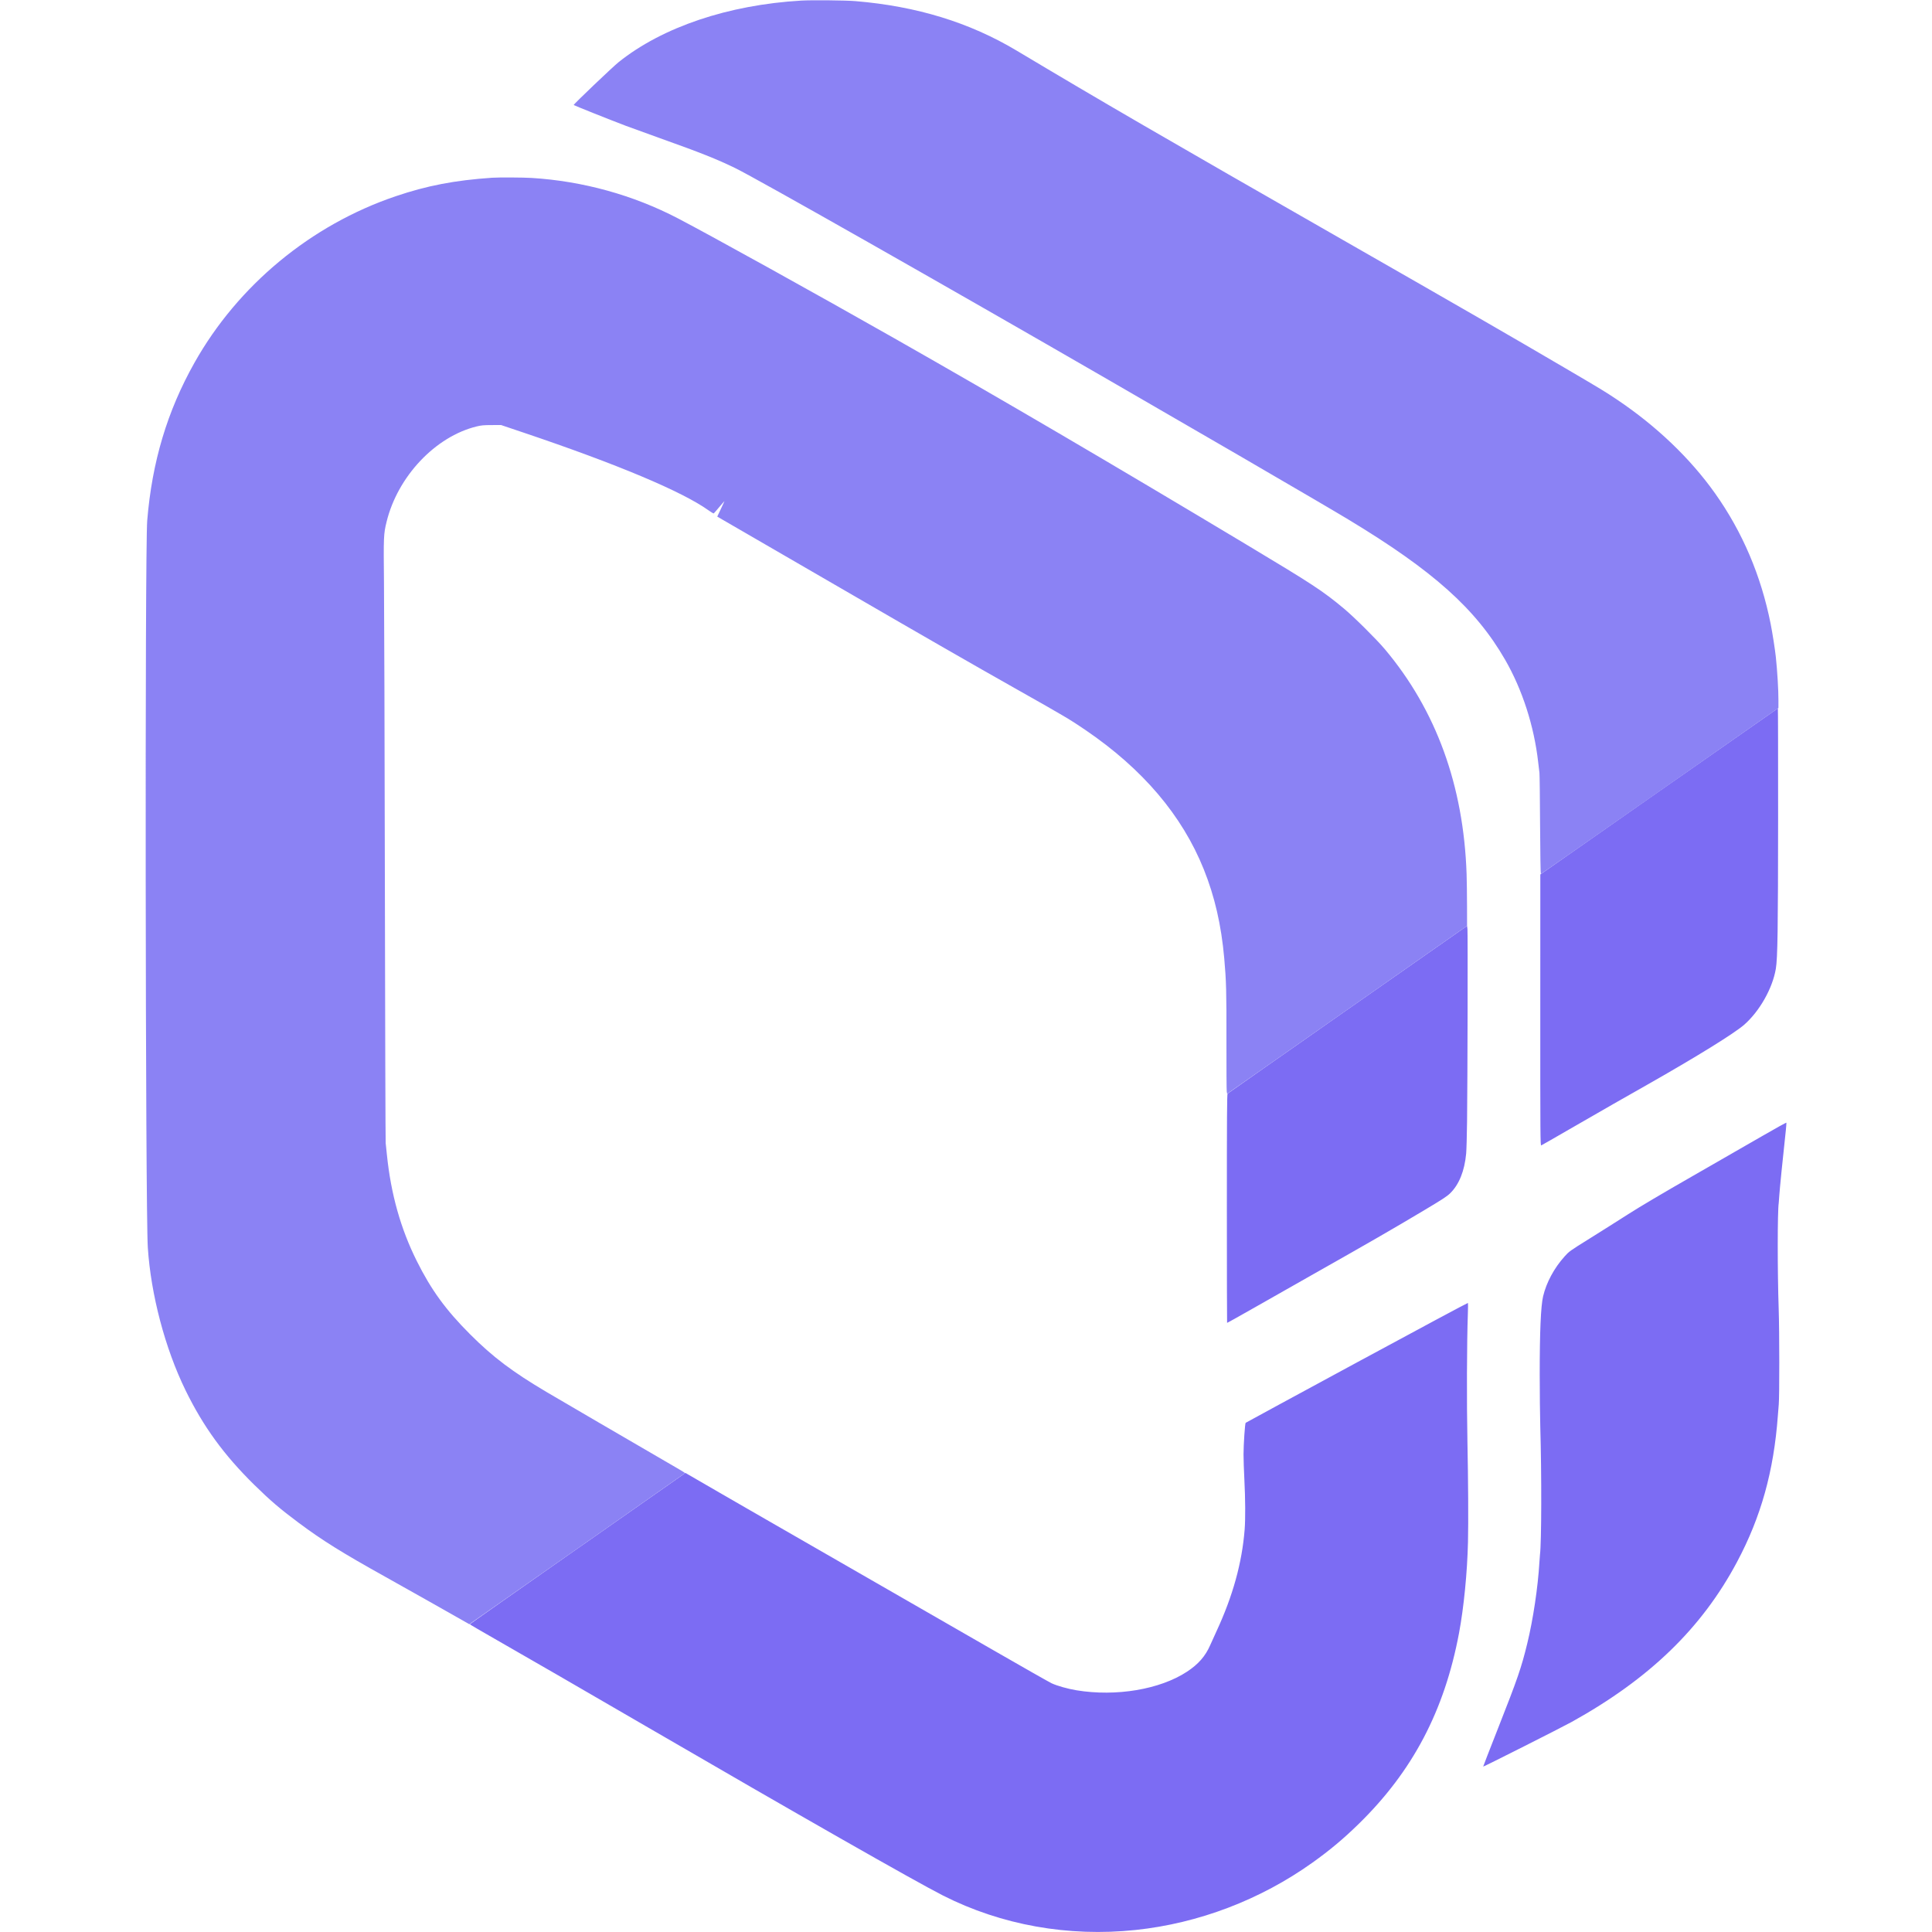
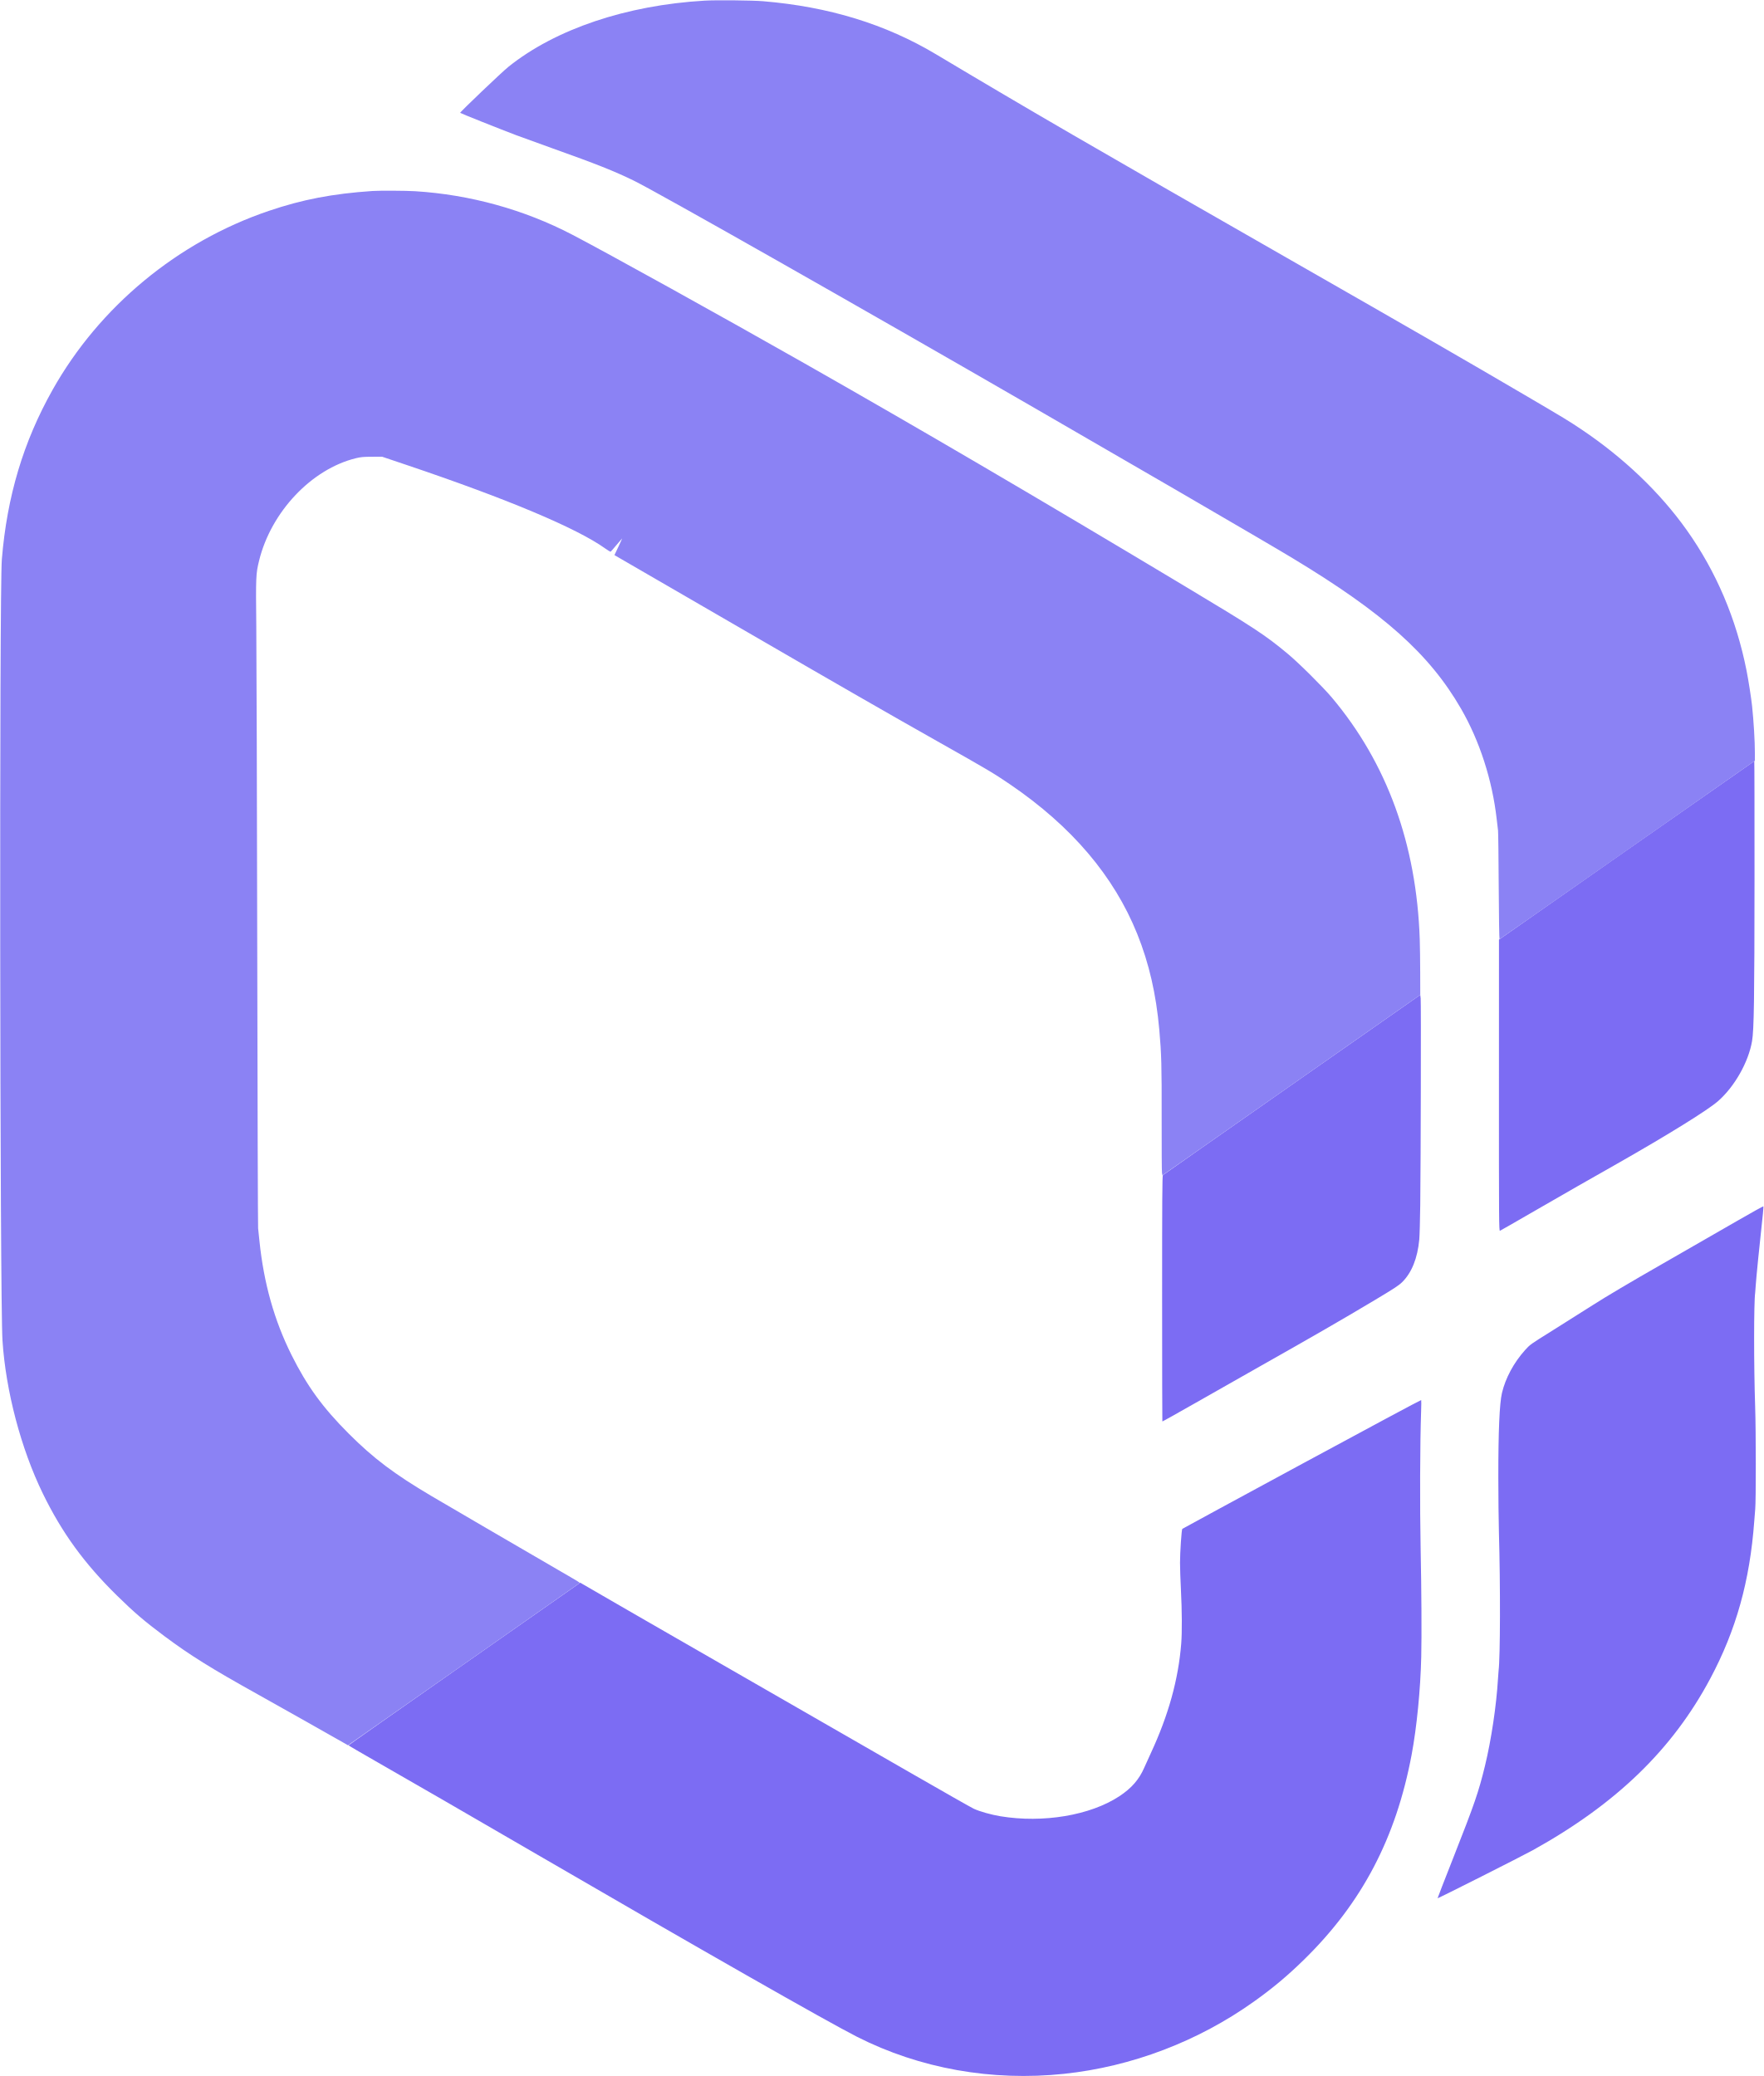
- <svg xmlns="http://www.w3.org/2000/svg" width="33" height="33" viewBox="0 0 2859 3366" version="1.1">
+ <svg xmlns="http://www.w3.org/2000/svg" viewBox="0 0 2859 3366" version="1.1">
  <path d="M 2636.803 1378.820 L 2430.106 1523.500 2430.053 1759.857 C 2430.003 1981.497, 2430.105 1996.174, 2431.692 1995.565 C 2432.623 1995.207, 2455.011 1982.387, 2481.442 1967.075 C 2507.874 1951.763, 2542.550 1931.818, 2558.500 1922.752 C 2574.450 1913.687, 2602.350 1897.829, 2620.500 1887.511 C 2704.243 1839.908, 2768.434 1800.106, 2785.291 1785.332 C 2812.072 1761.861, 2834.636 1722.004, 2840.393 1688 C 2843.525 1669.498, 2844.270 1620.282, 2844.387 1424.250 C 2844.449 1319.613, 2844.275 1234.032, 2844 1234.070 C 2843.725 1234.108, 2750.486 1299.246, 2636.803 1378.820 M 2094.500 1758.600 C 1980.100 1838.650, 1885.933 1904.695, 1885.240 1905.368 C 1884.236 1906.343, 1883.984 1946.859, 1883.995 2105.467 C 1884.003 2214.848, 1884.179 2304.513, 1884.387 2304.721 C 1884.596 2304.929, 1908.781 2291.415, 1938.133 2274.691 C 1967.485 2257.967, 2010.749 2233.405, 2034.275 2220.110 C 2131.295 2165.283, 2173.573 2140.901, 2228.419 2108.146 C 2259.535 2089.563, 2267.531 2084.334, 2272.989 2079 C 2288.561 2063.782, 2298.093 2040.119, 2300.898 2009.722 C 2301.467 2003.550, 2302.176 1978.250, 2302.473 1953.500 C 2303.344 1880.992, 2303.862 1625.026, 2303.151 1618.778 L 2302.500 1613.055 2094.500 1758.600 M 2817 1979.102 C 2794.175 1992.329, 2739.405 2023.817, 2695.289 2049.074 C 2642.941 2079.045, 2603.862 2102.179, 2582.789 2115.671 C 2565.030 2127.041, 2534.750 2146.160, 2515.500 2158.157 C 2481.028 2179.640, 2480.375 2180.108, 2472.243 2189.175 C 2454.126 2209.376, 2440.636 2234.451, 2434.958 2258.480 C 2430.958 2275.410, 2429.008 2320.693, 2429.059 2395.500 C 2429.081 2426.850, 2429.510 2466.900, 2430.013 2484.500 C 2432.468 2570.358, 2432.204 2687.143, 2429.505 2708.500 C 2429.297 2710.150, 2428.846 2716.225, 2428.502 2722 C 2425.923 2765.410, 2417.592 2821.154, 2407.429 2863 C 2397.076 2905.629, 2390.654 2924.294, 2356.681 3010.500 C 2342.158 3047.350, 2330.399 3077.647, 2330.549 3077.828 C 2331.047 3078.426, 2468.211 3009.213, 2485 2999.892 C 2620.263 2924.796, 2711.305 2836.702, 2772.710 2721.500 C 2814.591 2642.926, 2836.816 2563.368, 2843.947 2466.500 C 2844.513 2458.800, 2845.218 2450.025, 2845.513 2447 C 2846.807 2433.726, 2846.730 2319.641, 2845.400 2280.500 C 2843.172 2214.886, 2843.214 2110.426, 2845.475 2095.774 C 2845.668 2094.523, 2846.114 2088.550, 2846.466 2082.500 C 2846.971 2073.838, 2853.102 2012.121, 2855.506 1991.500 C 2857.300 1976.123, 2859.108 1956.827, 2858.831 1956.020 C 2858.649 1955.489, 2839.825 1965.876, 2817 1979.102 M 2110.500 2373.701 C 2004.350 2431.141, 1917.154 2478.474, 1916.730 2478.888 C 1915.499 2480.090, 1913.013 2517.059, 1913.024 2534 C 1913.030 2542.525, 1913.694 2562.325, 1914.500 2578 C 1916.216 2611.358, 1916.414 2646.418, 1914.990 2664.605 C 1910.438 2722.748, 1894.359 2780.820, 1865.762 2842.391 C 1861.903 2850.701, 1857.079 2861.340, 1855.042 2866.034 C 1846.649 2885.373, 1834.404 2899.408, 1814.500 2912.501 C 1767.517 2943.407, 1691.060 2956.263, 1622 2944.869 C 1606.824 2942.366, 1588.446 2937.193, 1578.708 2932.685 C 1574.744 2930.849, 1529.650 2905.256, 1478.500 2875.811 C 1427.350 2846.366, 1335.550 2793.575, 1274.500 2758.496 C 1155.029 2689.850, 1138.921 2680.587, 1094.500 2654.982 C 1078.550 2645.788, 1057.850 2633.873, 1048.500 2628.503 C 1039.150 2623.134, 1020.025 2612.099, 1006 2603.982 C 991.975 2595.864, 971.512 2584.021, 960.526 2577.663 L 940.553 2566.104 937.526 2568.368 C 935.862 2569.614, 851.362 2628.810, 749.750 2699.915 C 648.137 2771.020, 565.019 2829.490, 565.042 2829.849 C 565.065 2830.207, 584.752 2841.726, 608.792 2855.446 C 658.829 2884.003, 763.960 2944.772, 871.500 3007.299 C 1132.621 3159.121, 1341.757 3278.302, 1389.500 3302.494 C 1491.074 3353.963, 1607.893 3374.848, 1725 3362.475 C 1834.768 3350.877, 1942.314 3309.928, 2033.061 3245.177 C 2063.526 3223.439, 2087.077 3203.719, 2113.883 3177.501 C 2207.836 3085.610, 2263.114 2980.371, 2288.498 2845.067 C 2296.843 2800.588, 2302.855 2739.420, 2304.082 2686.500 C 2304.891 2651.642, 2304.485 2579.747, 2303.088 2510.428 C 2301.724 2442.793, 2302.089 2337.751, 2303.857 2288.648 C 2304.211 2278.830, 2304.275 2270.452, 2304 2270.031 C 2303.725 2269.611, 2216.650 2316.262, 2110.500 2373.701" stroke="none" fill="#7c6cf3" fill-rule="evenodd" />
  <path d="M 1142.500 1.027 C 1015.384 8.451, 900.544 47.162, 824.250 108.305 C 813.703 116.758, 745.994 181.332, 746.003 182.930 C 746.007 183.507, 808.477 208.445, 837 219.256 C 845.525 222.487, 872.075 232.112, 896 240.646 C 967.195 266.040, 995.269 277.195, 1027.500 292.899 C 1064.913 311.127, 1393.363 497.490, 1678.500 662.279 C 1754.068 705.952, 1873.616 775.199, 1909 795.795 C 2025.377 863.534, 2072.058 890.874, 2095.716 905.153 C 2243.339 994.252, 2317.499 1060.563, 2368.648 1149.201 C 2398.768 1201.396, 2419.208 1264.689, 2426.389 1328 C 2427.232 1335.425, 2428.217 1343.750, 2428.580 1346.500 C 2428.942 1349.250, 2429.439 1390.115, 2429.685 1437.312 C 2429.937 1486.005, 2430.510 1522.988, 2431.009 1522.812 C 2431.493 1522.640, 2524.823 1457.475, 2638.409 1378 L 2844.930 1233.500 2844.950 1220.500 C 2844.980 1201.814, 2843.057 1169.563, 2840.418 1144.500 C 2839.091 1131.898, 2834.558 1102.938, 2831.474 1087.357 C 2814.805 1003.160, 2782.299 926.794, 2734.431 859.378 C 2691.226 798.527, 2632.396 742.288, 2563.804 696.267 C 2543.068 682.354, 2535.655 677.852, 2472.500 640.816 C 2374.082 583.102, 2299.306 539.985, 2086.500 418.241 C 1771.172 237.845, 1667.689 177.793, 1517.500 88.044 C 1435.529 39.061, 1343.719 10.886, 1237 1.963 C 1219.954 0.537, 1160.896 -0.047, 1142.500 1.027 M 604 309.655 C 539.152 314.052, 490.481 323.389, 435.788 341.926 C 288.189 391.949, 161.155 497.081, 85.283 632 C 37.812 716.415, 11.385 804.717, 2.982 907 C -1.154 957.351, -0.205 2108.522, 4.027 2173.500 C 9.361 2255.407, 34.019 2348.930, 69.441 2421.601 C 100.447 2485.212, 136.503 2534.844, 189.636 2587.053 C 217.338 2614.272, 234.404 2628.871, 266.482 2652.789 C 307.890 2683.664, 342.224 2705.084, 417.500 2747.008 C 444.189 2761.872, 532.585 2811.719, 556.338 2825.299 L 564.176 2829.780 751.338 2698.796 C 854.277 2626.755, 938.901 2567.431, 939.390 2566.966 C 940.394 2566.011, 941.098 2566.451, 905.500 2545.813 C 847.280 2512.059, 724.778 2440.613, 699.500 2425.667 C 639.225 2390.030, 605.411 2364.527, 565.441 2324.558 C 523.187 2282.307, 497.752 2247.348, 472.633 2197 C 444.580 2140.769, 427.650 2080.587, 420.590 2012 C 419.770 2004.025, 418.806 1994.800, 418.449 1991.500 C 418.092 1988.200, 417.455 1783.900, 417.034 1537.500 C 416.613 1291.100, 415.916 1056.200, 415.486 1015.500 C 414.632 934.779, 414.819 930.378, 419.985 909.234 C 439.329 830.058, 504.982 760.526, 577 742.939 C 584.917 741.006, 589.250 740.611, 603 740.572 L 619.500 740.524 658.500 753.666 C 822.014 808.766, 935.439 856.457, 981.327 889.404 C 985.632 892.494, 989.548 894.779, 990.030 894.482 C 990.512 894.184, 994.816 889.229, 999.595 883.470 C 1004.374 877.712, 1008.427 873, 1008.601 873 C 1008.775 873, 1006.037 879.076, 1002.517 886.502 L 996.117 900.003 1005.308 905.379 C 1010.364 908.335, 1044.650 928.200, 1081.500 949.523 C 1118.350 970.847, 1177.750 1005.261, 1213.500 1026 C 1357.451 1109.507, 1441.391 1157.740, 1518 1200.969 C 1601.679 1248.188, 1610.688 1253.527, 1637.500 1271.782 C 1737.397 1339.801, 1805.954 1420.481, 1843.749 1514.500 C 1862.812 1561.923, 1874.298 1611.846, 1879.411 1669.500 C 1882.929 1709.174, 1883.407 1726.964, 1883.257 1812.759 C 1883.174 1859.651, 1883.421 1899.730, 1883.804 1901.822 L 1884.500 1905.625 2093.500 1759.341 L 2302.500 1613.058 2302.415 1577.779 C 2302.368 1558.375, 2302.027 1533.596, 2301.657 1522.713 C 2296.418 1368.681, 2248.640 1237.323, 2159.180 1131 C 2144.780 1113.885, 2105.613 1074.997, 2088 1060.327 C 2050.867 1029.397, 2033.771 1018.176, 1918 948.751 C 1677.888 804.760, 1492.629 696.216, 1304.500 589.297 C 1170.876 513.355, 984.539 410.099, 927.500 380.388 C 849.529 339.774, 761.877 315.543, 673 310.032 C 658.155 309.112, 615.451 308.878, 604 309.655" stroke="none" fill="#8b82f4" fill-rule="evenodd" />
</svg>
